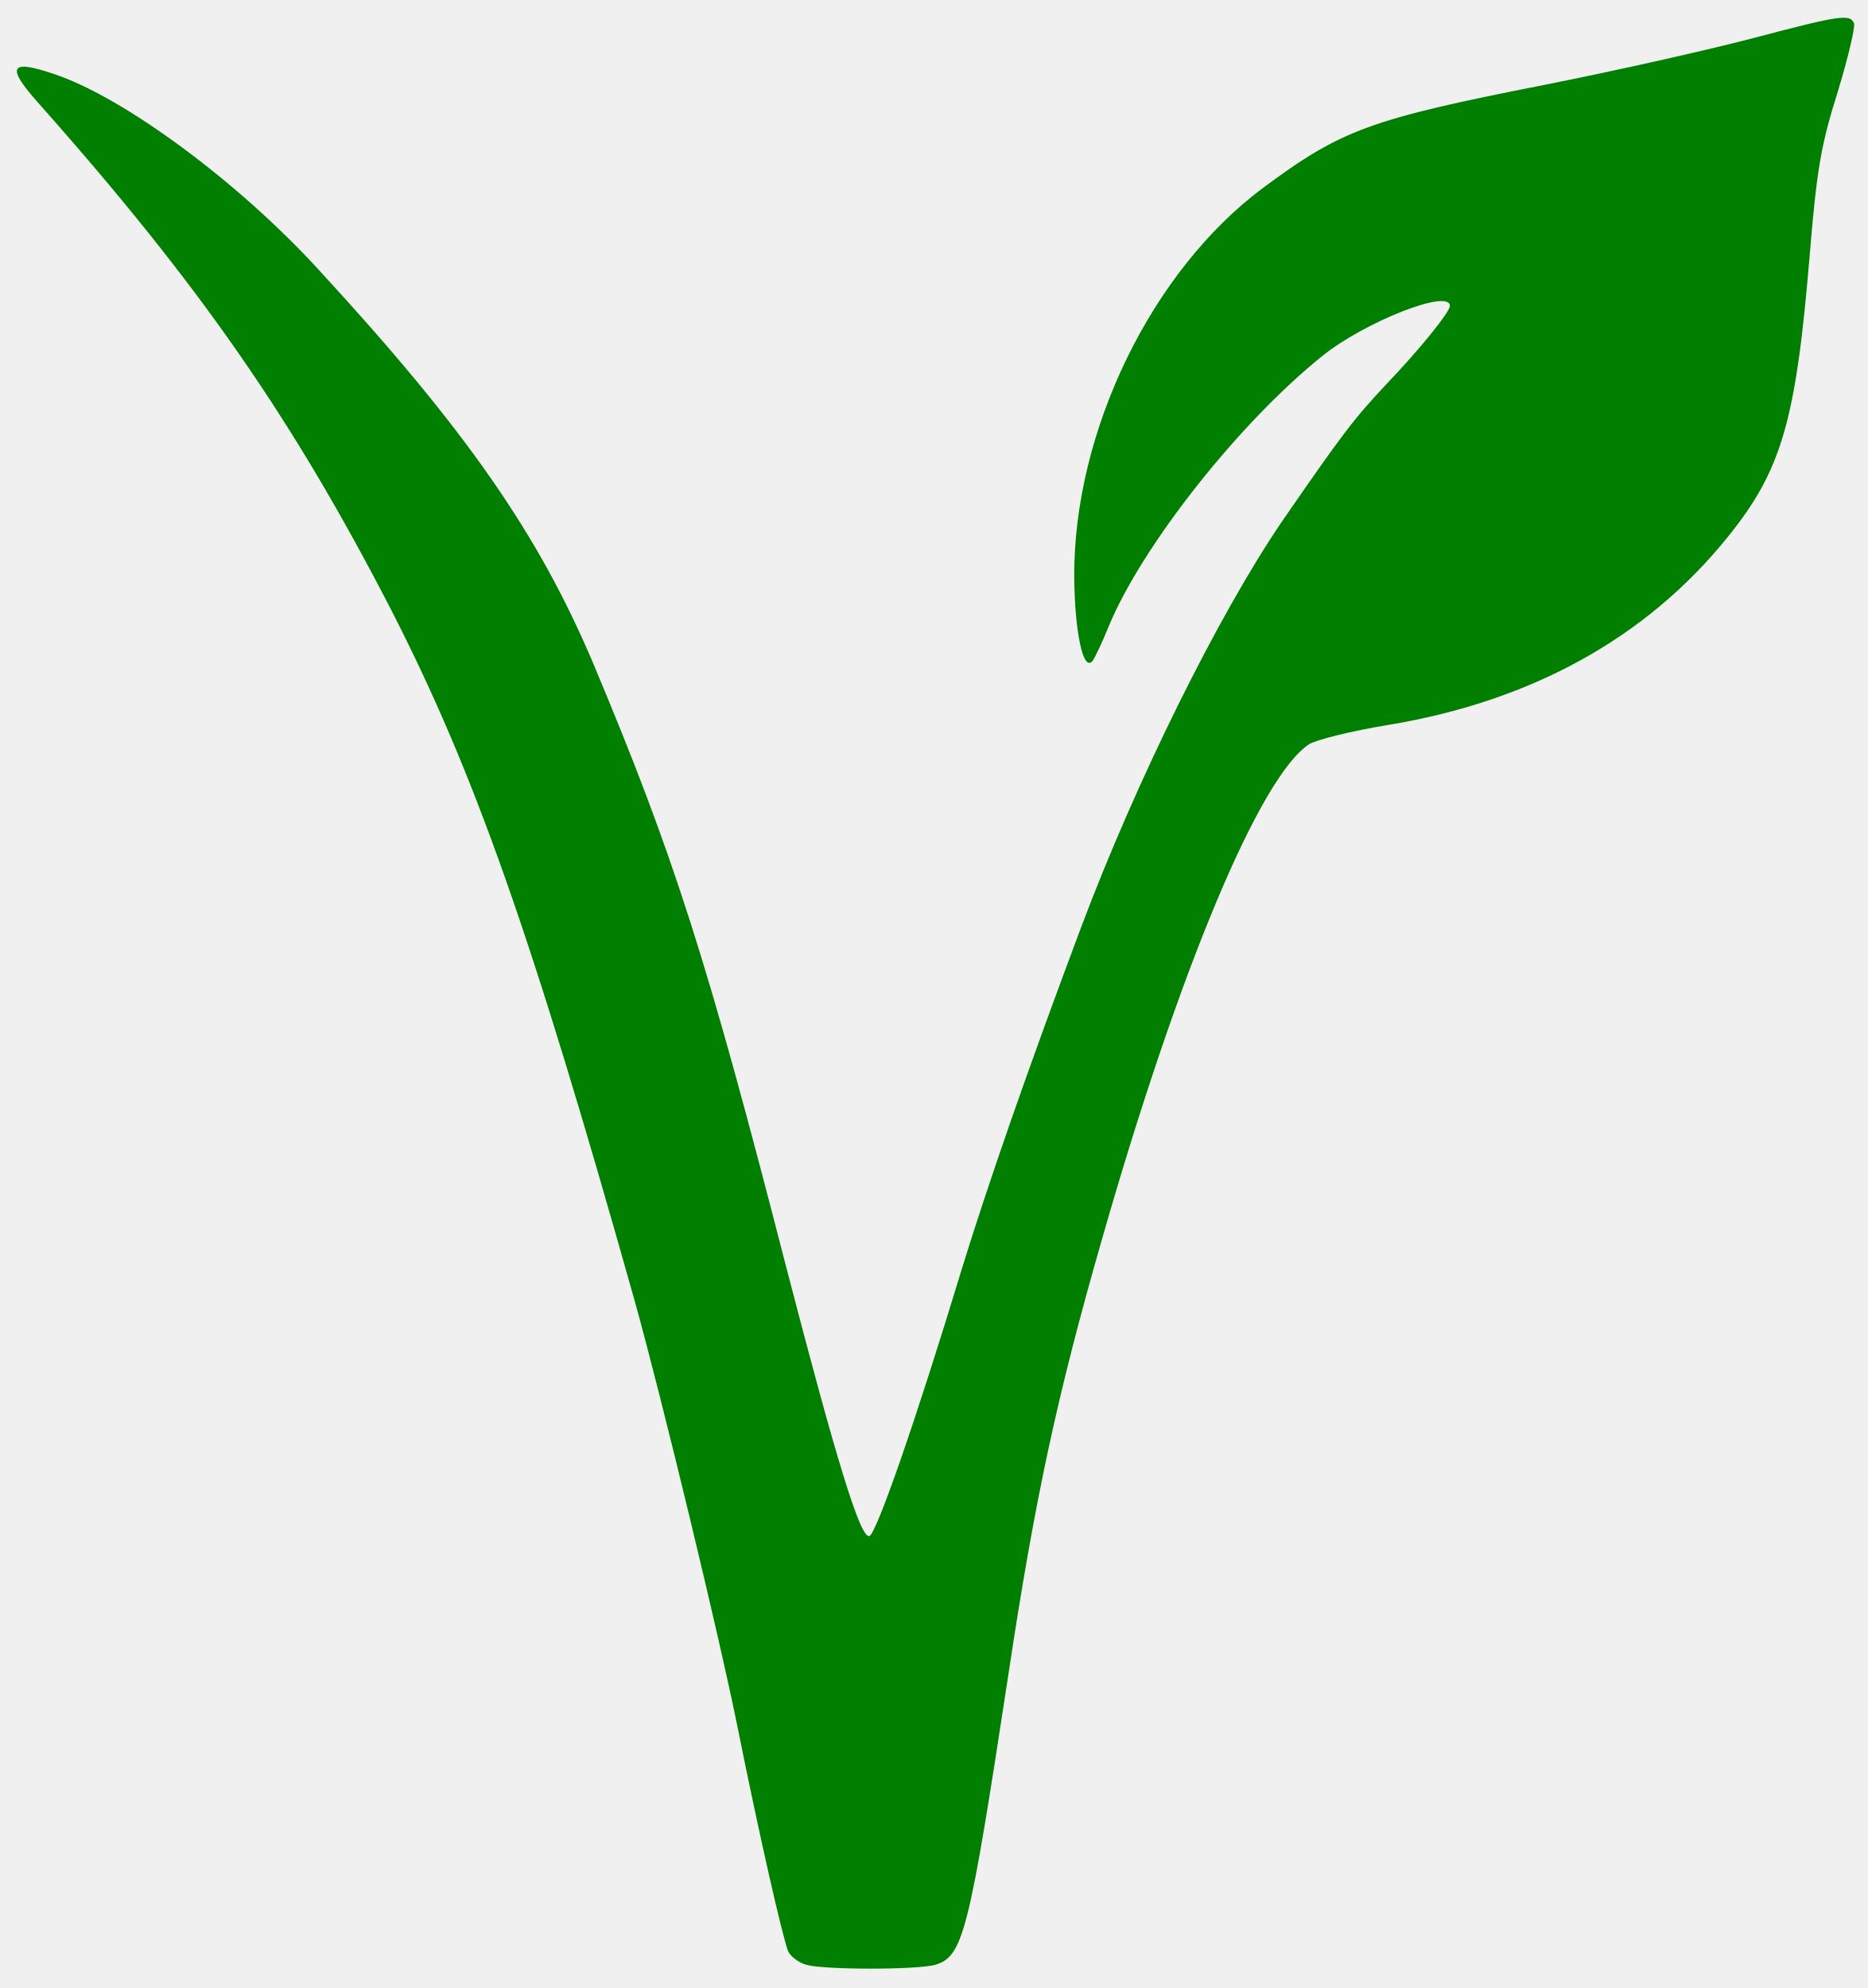
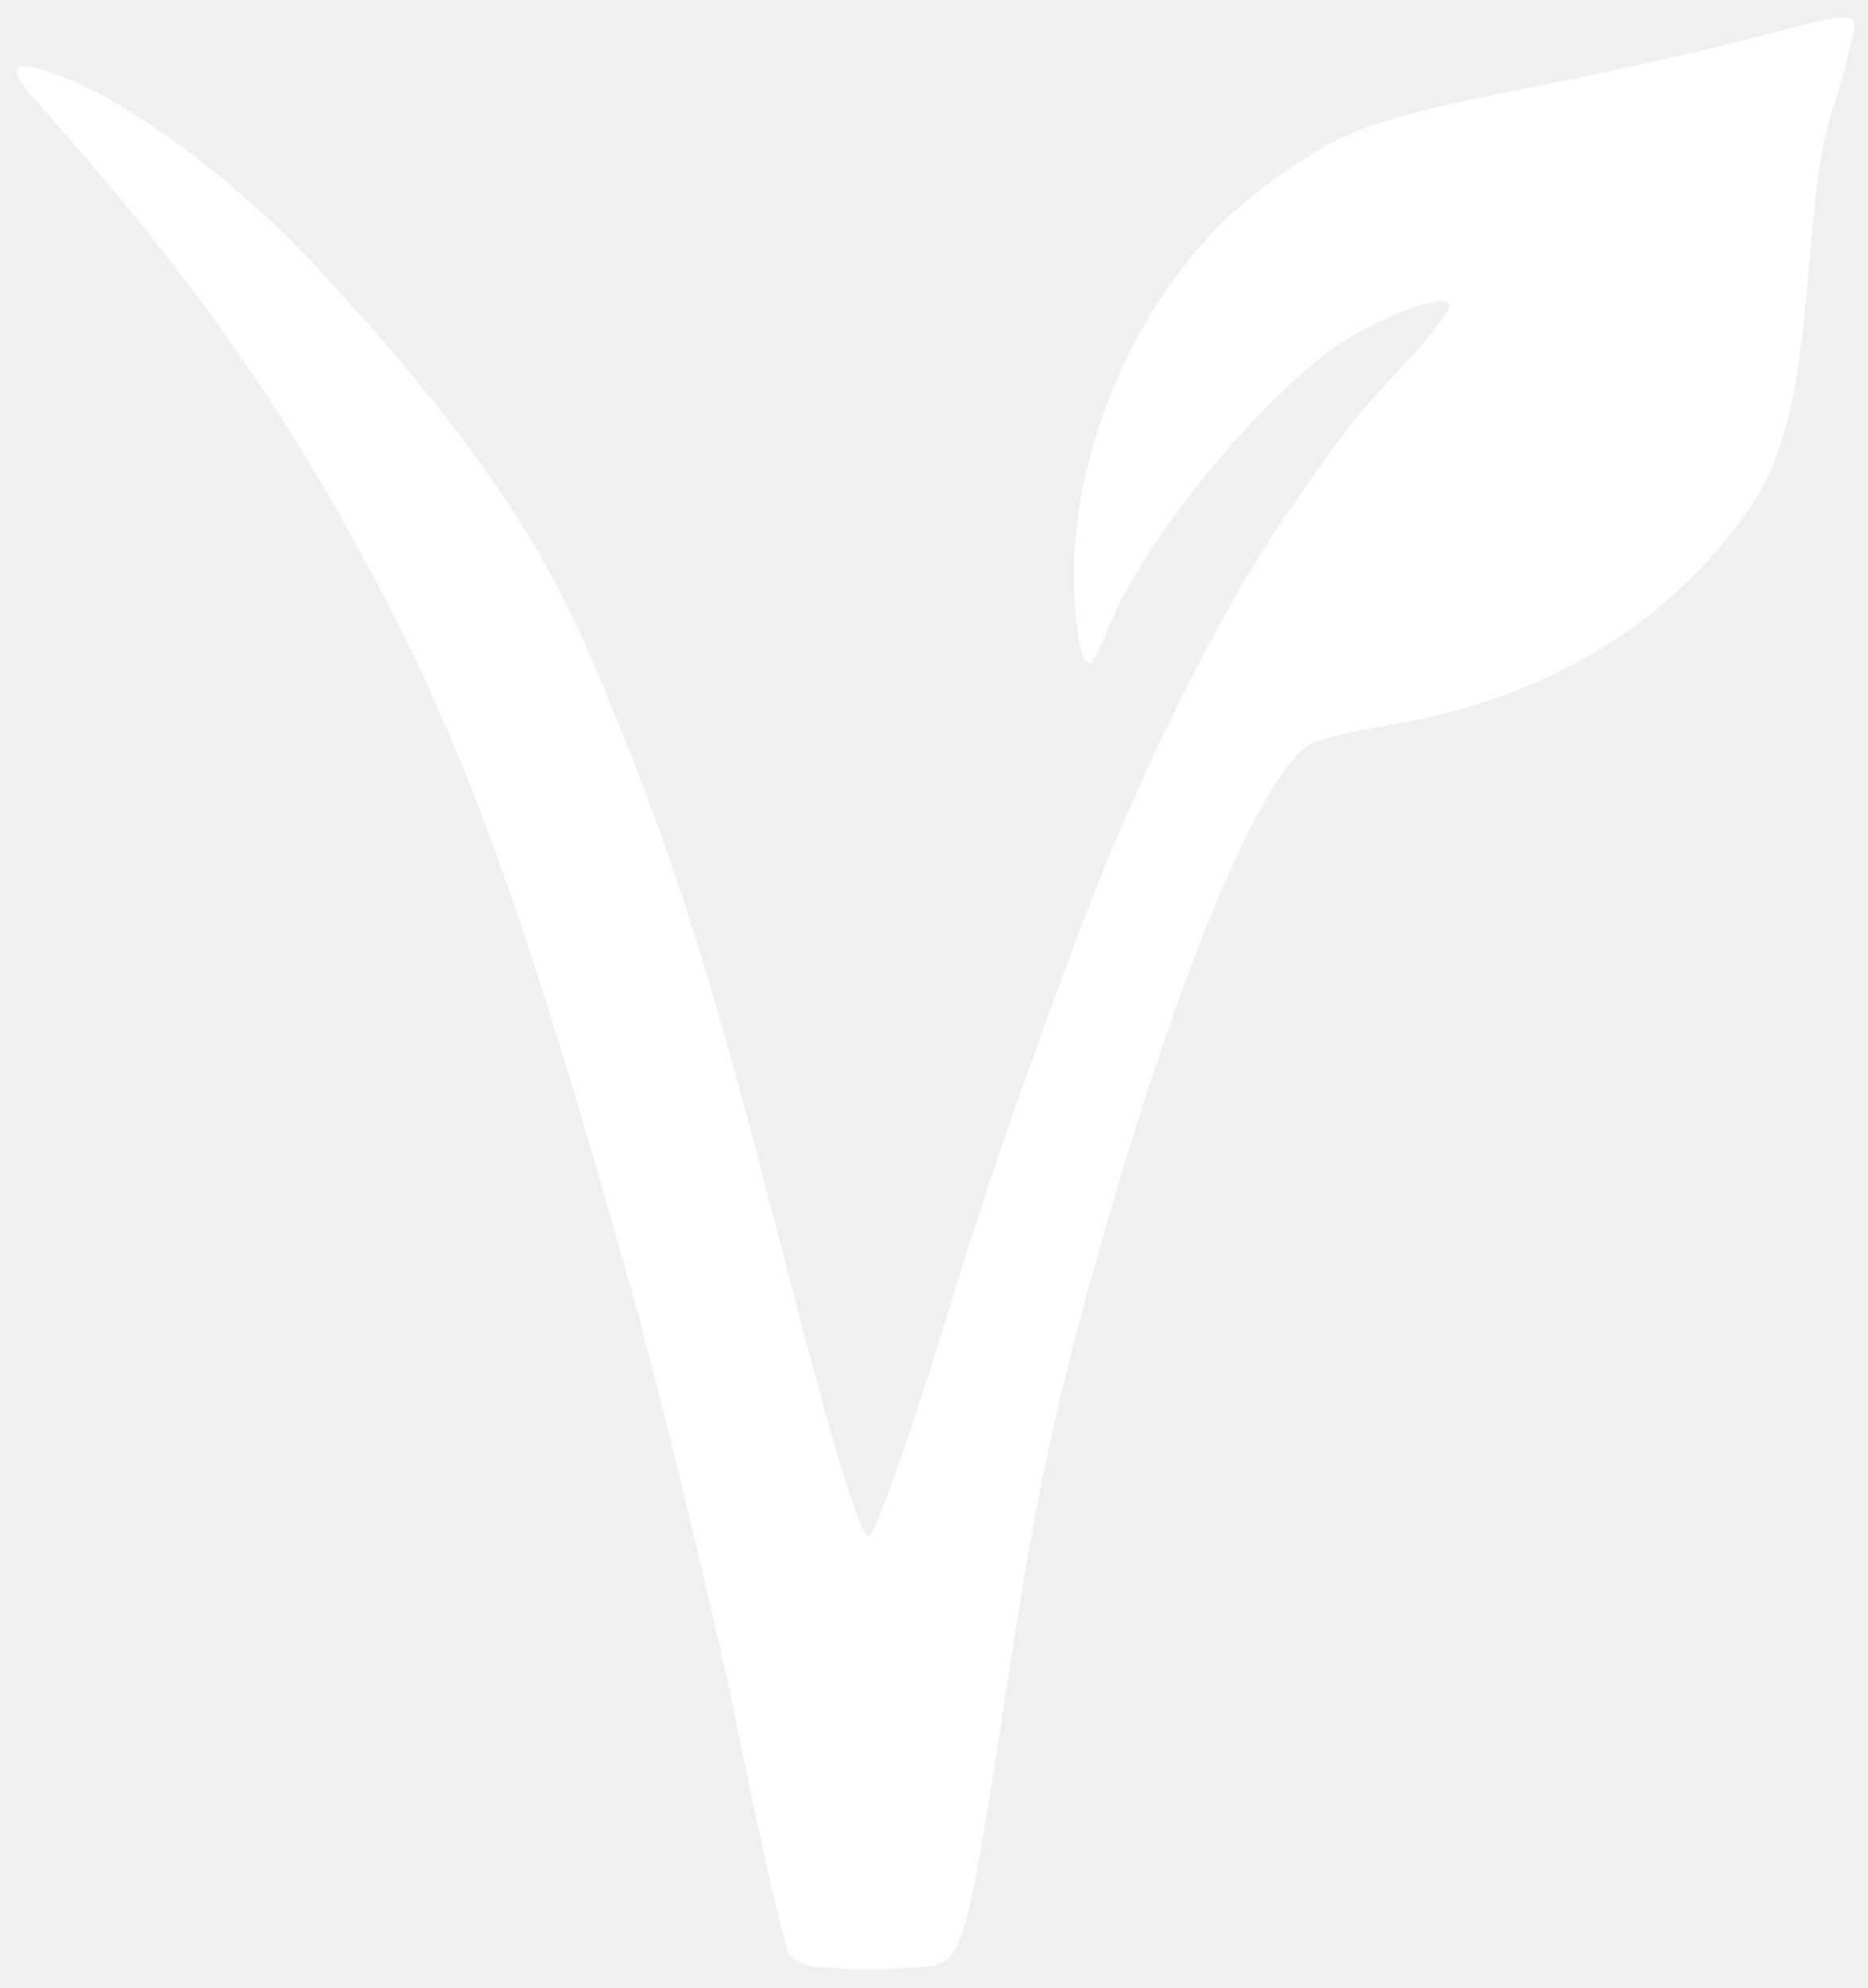
<svg xmlns="http://www.w3.org/2000/svg" version="1.0" width="340pt" height="362pt" viewBox="0 0 340 362">
-   <g transform="matrix(0.1,0,0,-0.1,0,362)" style="fill:#000000;stroke:none">
-     <path d="m 3190,3550 c -80,-21 -249,-59 -375,-84 -321,-63 -372,-82 -515,-188 -203,-151 -345,-443 -344,-708 1,-101 16,-173 33,-154 4,5 18,34 30,64 61,147 238,371 389,492 77,62 232,123 232,91 0,-11 -53,-77 -116,-143 -59,-63 -79,-89 -190,-250 -115,-169 -265,-471 -366,-740 -98,-261 -170,-469 -218,-625 -81,-267 -154,-478 -167,-482 -16,-6 -60,137 -152,492 -143,556 -204,747 -350,1095 -100,237 -232,427 -500,718 -147,161 -356,315 -482,357 -82,28 -89,14 -27,-55 292,-329 461,-573 640,-920 151,-295 255,-588 444,-1260 48,-172 154,-610 188,-780 38,-189 80,-374 91,-403 4,-9 19,-21 34,-25 34,-9 198,-9 233,0 52,15 62,56 134,528 48,319 89,510 171,795 139,486 287,842 377,900 13,8 77,24 144,35 260,43 469,158 617,341 99,122 125,212 150,512 13,159 21,204 51,299 19,62 32,118 30,125 -7,18 -23,16 -186,-27 z" style="fill:#017f00" />
+   <g transform="matrix(0.1,0,0,-0.1,0,362)" style="fill:white;stroke:white">
+     <path d="m 3190,3550 c -80,-21 -249,-59 -375,-84 -321,-63 -372,-82 -515,-188 -203,-151 -345,-443 -344,-708 1,-101 16,-173 33,-154 4,5 18,34 30,64 61,147 238,371 389,492 77,62 232,123 232,91 0,-11 -53,-77 -116,-143 -59,-63 -79,-89 -190,-250 -115,-169 -265,-471 -366,-740 -98,-261 -170,-469 -218,-625 -81,-267 -154,-478 -167,-482 -16,-6 -60,137 -152,492 -143,556 -204,747 -350,1095 -100,237 -232,427 -500,718 -147,161 -356,315 -482,357 -82,28 -89,14 -27,-55 292,-329 461,-573 640,-920 151,-295 255,-588 444,-1260 48,-172 154,-610 188,-780 38,-189 80,-374 91,-403 4,-9 19,-21 34,-25 34,-9 198,-9 233,0 52,15 62,56 134,528 48,319 89,510 171,795 139,486 287,842 377,900 13,8 77,24 144,35 260,43 469,158 617,341 99,122 125,212 150,512 13,159 21,204 51,299 19,62 32,118 30,125 -7,18 -23,16 -186,-27 z" style="fill:white" />
  </g>
</svg>
